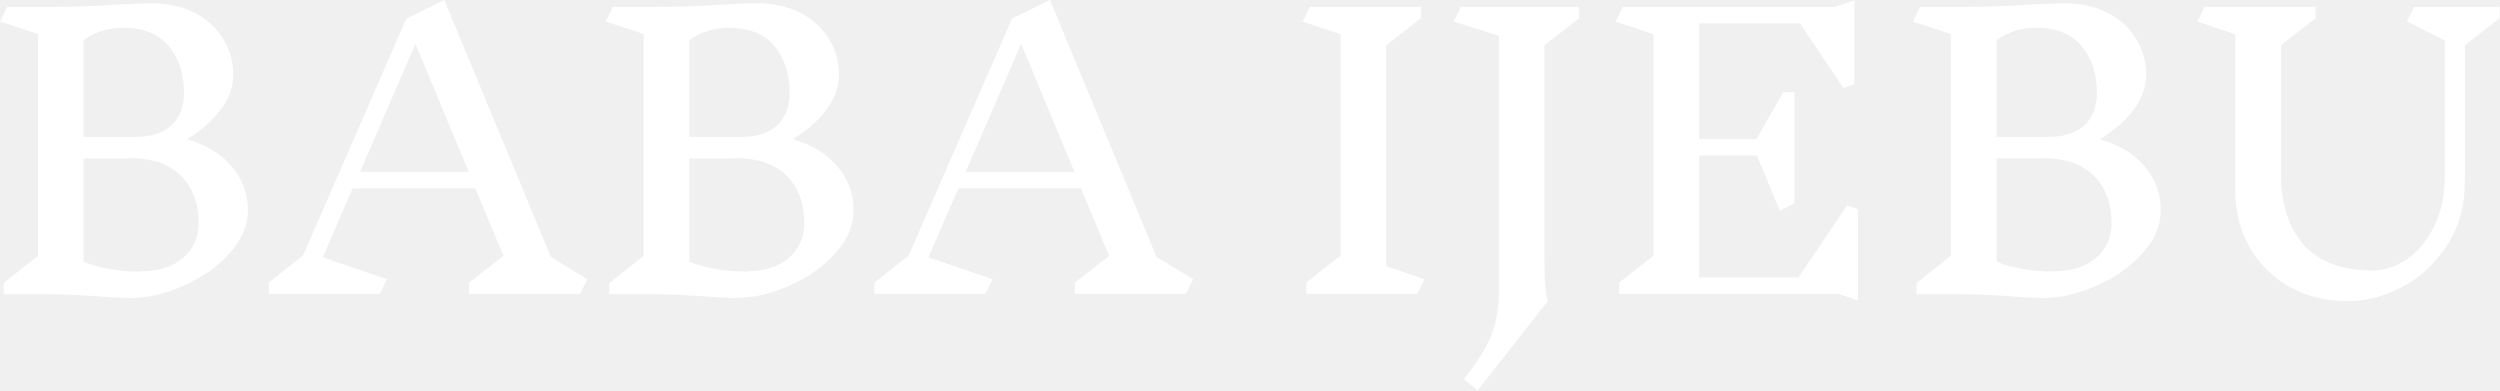
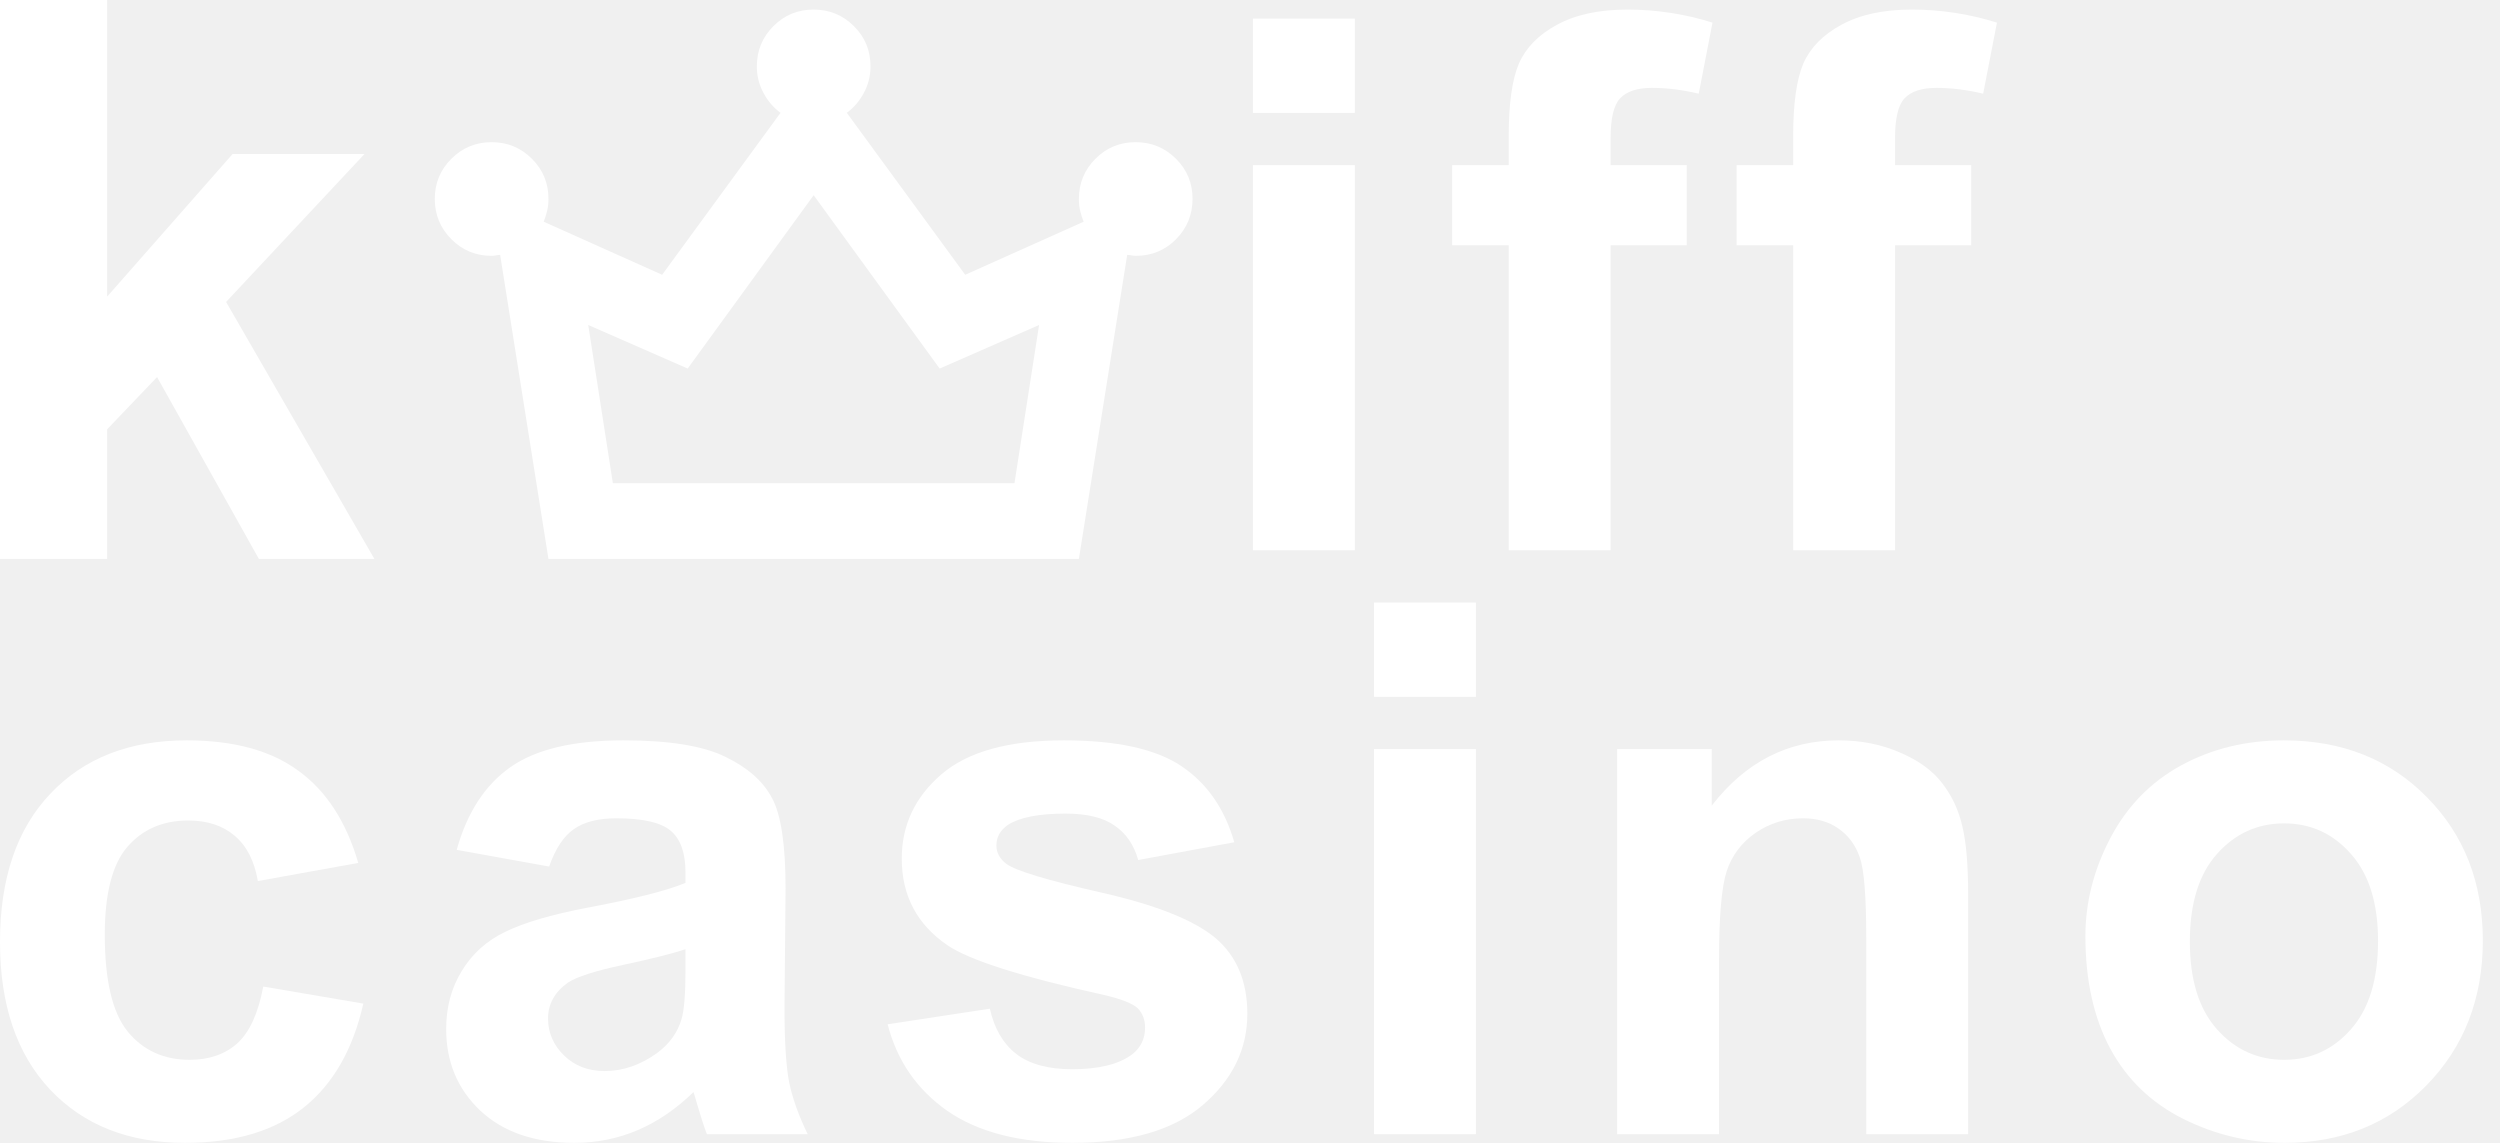
- <svg xmlns="http://www.w3.org/2000/svg" width="205" height="32" viewBox="0 0 205 32" fill="none">
-   <path d="M15.386 11.435C16.923 11.874 18.13 12.612 19.008 13.65C19.886 14.688 20.325 15.885 20.325 17.242C20.325 18.499 19.817 19.687 18.799 20.804C17.801 21.902 16.544 22.78 15.027 23.439C13.53 24.097 12.103 24.426 10.746 24.426C9.749 24.426 8.771 24.376 7.813 24.277C6.216 24.177 4.979 24.127 4.101 24.127H0.299V23.199L3.113 20.984V2.784L0 1.766L0.599 0.569H4.071C5.887 0.569 7.673 0.509 9.429 0.389C10.786 0.309 11.784 0.269 12.423 0.269C13.76 0.269 14.937 0.529 15.955 1.048C16.973 1.567 17.751 2.275 18.29 3.173C18.849 4.051 19.128 5.039 19.128 6.137C19.128 7.134 18.779 8.092 18.08 9.01C17.402 9.908 16.504 10.697 15.386 11.375V11.435ZM15.087 7.633C15.087 6.057 14.668 4.77 13.83 3.772C12.992 2.774 11.744 2.275 10.088 2.275C8.89 2.275 7.813 2.614 6.855 3.293V11.225H11.136C12.373 11.225 13.341 10.916 14.039 10.297C14.738 9.659 15.087 8.761 15.087 7.603V7.633ZM11.585 22.241C13.021 22.241 14.159 21.882 14.997 21.163C15.855 20.445 16.284 19.477 16.284 18.26C16.284 16.703 15.825 15.446 14.907 14.488C14.009 13.53 12.662 13.021 10.866 12.961C10.726 12.982 10.537 12.992 10.297 12.992H6.855V21.463C8.192 22.002 9.769 22.271 11.585 22.271V22.241Z" fill="white" />
-   <path d="M47.567 24.097H38.467V23.169L41.281 20.984L38.976 15.446H28.918L26.464 21.104L31.732 22.9L31.134 24.097H22.034V23.169L24.847 20.954L33.319 1.527L36.432 0L45.173 21.074L48.166 22.9L47.567 24.097ZM34.067 3.592L29.517 14.099H38.437L34.067 3.592Z" fill="white" />
-   <path d="M65.052 11.435C66.589 11.874 67.796 12.612 68.674 13.65C69.553 14.688 69.992 15.885 69.992 17.242C69.992 18.499 69.483 19.687 68.465 20.804C67.467 21.902 66.21 22.78 64.693 23.439C63.197 24.097 61.77 24.426 60.413 24.426C59.415 24.426 58.437 24.376 57.479 24.277C55.883 24.177 54.645 24.127 53.767 24.127H49.966V23.199L52.779 20.984V2.784L49.666 1.766L50.265 0.569H53.737C55.553 0.569 57.339 0.509 59.096 0.389C60.453 0.309 61.45 0.269 62.089 0.269C63.426 0.269 64.603 0.529 65.621 1.048C66.639 1.567 67.417 2.275 67.956 3.173C68.515 4.051 68.794 5.039 68.794 6.137C68.794 7.134 68.445 8.092 67.746 9.01C67.068 9.908 66.17 10.697 65.052 11.375V11.435ZM64.753 7.633C64.753 6.057 64.334 4.77 63.496 3.772C62.658 2.774 61.41 2.275 59.754 2.275C58.557 2.275 57.479 2.614 56.521 3.293V11.225H60.802C62.039 11.225 63.007 10.916 63.705 10.297C64.404 9.659 64.753 8.761 64.753 7.603V7.633ZM61.251 22.241C62.688 22.241 63.825 21.882 64.663 21.163C65.521 20.445 65.951 19.477 65.951 18.26C65.951 16.703 65.492 15.446 64.573 14.488C63.675 13.53 62.328 13.021 60.532 12.961C60.393 12.982 60.203 12.992 59.964 12.992H56.521V21.463C57.858 22.002 59.435 22.271 61.251 22.271V22.241Z" fill="white" />
-   <path d="M97.234 24.097H88.134V23.169L90.947 20.984L88.642 15.446H78.585L76.13 21.104L81.398 22.9L80.8 24.097H71.7V23.169L74.513 20.954L82.985 1.527L86.098 0L94.839 21.074L97.832 22.9L97.234 24.097ZM83.733 3.592L79.183 14.099H88.104L83.733 3.592Z" fill="white" />
-   <path d="M116.212 24.096H107.112V23.169L109.926 20.953V2.813L106.812 1.765L107.411 0.568H116.511V1.496L113.667 3.711V21.821L116.811 22.899L116.212 24.096Z" fill="white" />
-   <path d="M126.647 21.133C126.647 21.931 126.667 22.669 126.707 23.348C126.766 24.007 126.836 24.456 126.916 24.695L121.169 31.999L120.031 31.101C121.169 29.664 121.927 28.447 122.306 27.449C122.705 26.451 122.905 25.224 122.905 23.767V2.933L119.193 1.765L119.792 0.568H129.49V1.496L126.647 3.711V21.133Z" fill="white" />
-   <path d="M150.739 24.096H132.778V23.169L135.592 20.953V2.813L132.479 1.765L133.077 0.568H150.439L152.056 0.029V6.914L151.158 7.214L147.596 1.915H139.334V11.404H144.033L146.219 7.573H147.147V16.673L145.949 17.271L144.063 12.751H139.334V22.749H147.476L151.457 16.852L152.355 17.152V24.635L150.739 24.096Z" fill="white" />
-   <path d="M172.245 11.434C173.782 11.873 174.989 12.612 175.867 13.649C176.745 14.687 177.184 15.884 177.184 17.241C177.184 18.499 176.675 19.686 175.657 20.804C174.66 21.901 173.402 22.779 171.886 23.438C170.389 24.096 168.962 24.426 167.605 24.426C166.607 24.426 165.63 24.376 164.672 24.276C163.075 24.176 161.838 24.126 160.96 24.126H157.158V23.198L159.972 20.983V2.783L156.859 1.765L157.457 0.568H160.93C162.746 0.568 164.532 0.508 166.288 0.389C167.645 0.309 168.643 0.269 169.281 0.269C170.619 0.269 171.796 0.528 172.814 1.047C173.831 1.566 174.61 2.274 175.149 3.172C175.707 4.05 175.987 5.038 175.987 6.136C175.987 7.134 175.638 8.092 174.939 9.01C174.261 9.908 173.363 10.696 172.245 11.374V11.434ZM171.946 7.633C171.946 6.056 171.527 4.769 170.688 3.771C169.85 2.773 168.603 2.274 166.947 2.274C165.749 2.274 164.672 2.614 163.714 3.292V11.225H167.994C169.232 11.225 170.199 10.915 170.898 10.297C171.596 9.658 171.946 8.76 171.946 7.603V7.633ZM168.443 22.241C169.88 22.241 171.018 21.881 171.856 21.163C172.714 20.444 173.143 19.477 173.143 18.259C173.143 16.703 172.684 15.445 171.766 14.488C170.868 13.53 169.521 13.021 167.725 12.961C167.585 12.981 167.396 12.991 167.156 12.991H163.714V21.462C165.051 22.001 166.627 22.27 168.443 22.27V22.241Z" fill="white" />
-   <path d="M202.121 3.711V14.817C202.121 16.912 201.612 18.708 200.595 20.205C199.597 21.702 198.359 22.829 196.883 23.587C195.406 24.326 193.959 24.695 192.542 24.695C190.766 24.695 189.17 24.306 187.753 23.528C186.356 22.729 185.258 21.642 184.46 20.265C183.682 18.868 183.293 17.301 183.293 15.565V2.813L180.179 1.765L180.778 0.568H189.878V1.496L187.034 3.711V14.128C187.034 16.663 187.653 18.638 188.89 20.055C190.148 21.472 192.043 22.181 194.578 22.181C195.516 22.181 196.434 21.881 197.332 21.283C198.25 20.664 198.998 19.766 199.577 18.588C200.175 17.411 200.475 16.024 200.475 14.428V3.322L197.362 1.765L197.96 0.568H204.965V1.496L202.121 3.711Z" fill="white" />
+ <svg xmlns="http://www.w3.org/2000/svg" width="105" height="48" viewBox="0 0 105 48" fill="none">
+   <path d="M23.035 23.475L21.006 10.705C20.953 10.705 20.893 10.712 20.826 10.726C20.76 10.74 20.7 10.746 20.648 10.745C19.985 10.745 19.422 10.513 18.958 10.048C18.495 9.583 18.262 9.02 18.261 8.358C18.26 7.696 18.493 7.133 18.958 6.668C19.424 6.203 19.987 5.971 20.648 5.971C21.309 5.971 21.873 6.203 22.34 6.668C22.806 7.133 23.038 7.696 23.035 8.358C23.035 8.544 23.015 8.716 22.975 8.875C22.934 9.034 22.888 9.18 22.836 9.313L27.809 11.541L32.782 4.738C32.49 4.526 32.251 4.247 32.066 3.902C31.88 3.558 31.787 3.186 31.787 2.789C31.787 2.126 32.019 1.562 32.484 1.097C32.949 0.632 33.512 0.401 34.174 0.402C34.836 0.403 35.4 0.635 35.865 1.099C36.331 1.562 36.563 2.126 36.561 2.789C36.561 3.186 36.468 3.558 36.282 3.902C36.097 4.247 35.858 4.526 35.566 4.738L40.539 11.541L45.512 9.313C45.459 9.18 45.412 9.034 45.372 8.875C45.331 8.716 45.312 8.544 45.313 8.358C45.313 7.695 45.545 7.131 46.01 6.667C46.474 6.202 47.038 5.97 47.7 5.971C48.362 5.972 48.925 6.205 49.391 6.668C49.857 7.132 50.089 7.695 50.087 8.358C50.084 9.021 49.853 9.585 49.391 10.05C48.93 10.514 48.366 10.746 47.7 10.745C47.647 10.745 47.587 10.739 47.522 10.726C47.456 10.713 47.396 10.706 47.342 10.705L45.313 23.475H23.035ZM25.74 20.293H42.608L43.642 13.649L39.465 15.479L34.174 8.199L28.883 15.479L24.706 13.649L25.74 20.293Z" fill="white" />
+   <path d="M0 23.475V0H4.5V12.458L9.768 6.469H15.308L9.496 12.682L15.725 23.475H10.873L6.597 15.837L4.5 18.031V23.475H0Z" fill="white" />
+   <path d="M52.623 4.742V0.782H56.903V4.742H52.623ZM52.623 23.11V6.935H56.903V23.11H52.623Z" fill="white" />
+   <path d="M60.99 6.935H63.366V5.717C63.366 4.356 63.508 3.341 63.793 2.671C64.087 2.001 64.62 1.458 65.392 1.041C66.174 0.615 67.159 0.402 68.347 0.402C69.565 0.402 70.758 0.584 71.925 0.95L71.347 3.935C70.666 3.773 70.012 3.691 69.382 3.691C68.763 3.691 68.316 3.839 68.042 4.133C67.778 4.417 67.646 4.971 67.646 5.793V6.935H70.844V10.301H67.646V23.11H63.366V10.301H60.99V6.935Z" fill="white" />
+   <path d="M72.937 6.935H75.313V5.717C75.313 4.356 75.455 3.341 75.739 2.671C76.034 2.001 76.567 1.458 77.338 1.041C78.12 0.615 79.105 0.402 80.293 0.402C81.511 0.402 82.704 0.584 83.872 0.95L83.293 3.935C82.613 3.773 81.958 3.691 81.329 3.691C80.709 3.691 80.262 3.839 79.988 4.133C79.724 4.417 79.592 4.971 79.592 5.793V6.935H82.791V10.301H79.592V23.11H75.313V10.301H72.937V6.935Z" fill="white" />
+   <path d="M15.047 36.242L10.829 37.004C10.686 36.161 10.361 35.527 9.854 35.1C9.356 34.674 8.706 34.461 7.904 34.461C6.838 34.461 5.985 34.831 5.346 35.572C4.716 36.303 4.401 37.532 4.401 39.258C4.401 41.177 4.721 42.532 5.361 43.324C6.011 44.116 6.879 44.512 7.965 44.512C8.778 44.512 9.443 44.284 9.96 43.827C10.478 43.36 10.844 42.563 11.057 41.436L15.26 42.152C14.824 44.081 13.986 45.538 12.748 46.523C11.509 47.508 9.849 48 7.767 48C5.402 48 3.513 47.254 2.102 45.761C0.701 44.269 0 42.203 0 39.563C0 36.892 0.706 34.816 2.117 33.334C3.528 31.841 5.437 31.095 7.843 31.095C9.813 31.095 11.377 31.521 12.534 32.374C13.702 33.217 14.54 34.506 15.047 36.242Z" fill="white" />
+   <path d="M23.064 36.395L19.181 35.694C19.617 34.131 20.369 32.973 21.435 32.222C22.501 31.47 24.085 31.095 26.186 31.095C28.095 31.095 29.517 31.323 30.451 31.78C31.385 32.227 32.04 32.8 32.415 33.501C32.801 34.191 32.994 35.466 32.994 37.324L32.949 42.319C32.949 43.741 33.014 44.792 33.147 45.472C33.289 46.142 33.547 46.863 33.923 47.635H29.689C29.578 47.35 29.441 46.929 29.278 46.37C29.207 46.117 29.156 45.949 29.126 45.868C28.395 46.578 27.613 47.112 26.78 47.467C25.948 47.822 25.059 48 24.115 48C22.45 48 21.135 47.548 20.171 46.645C19.216 45.741 18.739 44.599 18.739 43.218C18.739 42.304 18.957 41.492 19.394 40.781C19.83 40.06 20.44 39.512 21.221 39.136C22.013 38.75 23.151 38.415 24.633 38.131C26.633 37.755 28.019 37.405 28.791 37.08V36.654C28.791 35.831 28.588 35.248 28.181 34.902C27.775 34.547 27.009 34.369 25.882 34.369C25.12 34.369 24.526 34.522 24.1 34.826C23.673 35.12 23.328 35.643 23.064 36.395ZM28.791 39.867C28.242 40.05 27.374 40.268 26.186 40.522C24.998 40.776 24.222 41.025 23.856 41.268C23.298 41.664 23.018 42.167 23.018 42.776C23.018 43.375 23.242 43.893 23.689 44.33C24.135 44.766 24.704 44.984 25.394 44.984C26.166 44.984 26.902 44.731 27.603 44.223C28.121 43.837 28.461 43.365 28.623 42.807C28.735 42.441 28.791 41.746 28.791 40.72V39.867Z" fill="white" />
+   <path d="M37.28 43.02L41.575 42.365C41.758 43.197 42.128 43.832 42.687 44.269C43.245 44.695 44.027 44.908 45.032 44.908C46.139 44.908 46.971 44.705 47.53 44.299C47.905 44.015 48.093 43.634 48.093 43.157C48.093 42.832 47.992 42.563 47.788 42.35C47.575 42.147 47.098 41.959 46.357 41.786C42.905 41.025 40.717 40.329 39.793 39.7C38.514 38.827 37.874 37.613 37.874 36.06C37.874 34.659 38.427 33.481 39.534 32.526C40.641 31.572 42.356 31.095 44.682 31.095C46.895 31.095 48.54 31.455 49.616 32.176C50.692 32.897 51.434 33.963 51.84 35.374L47.804 36.121C47.631 35.491 47.301 35.009 46.814 34.674C46.337 34.339 45.651 34.171 44.758 34.171C43.631 34.171 42.824 34.329 42.336 34.643C42.011 34.867 41.849 35.156 41.849 35.511C41.849 35.816 41.991 36.075 42.275 36.288C42.661 36.572 43.991 36.974 46.266 37.491C48.55 38.009 50.144 38.644 51.048 39.395C51.941 40.157 52.388 41.218 52.388 42.578C52.388 44.06 51.769 45.335 50.53 46.401C49.291 47.467 47.459 48 45.032 48C42.829 48 41.082 47.553 39.793 46.66C38.514 45.766 37.676 44.553 37.28 43.02Z" fill="white" />
+   <path d="M57.709 29.267V25.307H61.989V29.267H57.709ZM57.709 47.635V31.46H61.989V47.635H57.709Z" fill="white" />
+   <path d="M82.662 47.635H78.382V39.38C78.382 37.633 78.291 36.507 78.108 35.999C77.925 35.481 77.626 35.08 77.21 34.796C76.804 34.511 76.311 34.369 75.732 34.369C74.991 34.369 74.326 34.572 73.737 34.978C73.148 35.385 72.742 35.923 72.519 36.593C72.306 37.263 72.199 38.502 72.199 40.309V47.635H67.919V31.46H71.894V33.836C73.306 32.009 75.083 31.095 77.225 31.095C78.169 31.095 79.032 31.267 79.814 31.613C80.596 31.948 81.185 32.379 81.581 32.907C81.987 33.435 82.266 34.034 82.418 34.704C82.581 35.374 82.662 36.334 82.662 37.583V47.635Z" fill="white" />
+   <path d="M87.587 39.319C87.587 37.898 87.938 36.522 88.638 35.192C89.339 33.861 90.329 32.846 91.608 32.146C92.898 31.445 94.334 31.095 95.918 31.095C98.365 31.095 100.37 31.892 101.934 33.486C103.498 35.07 104.279 37.075 104.279 39.502C104.279 41.949 103.487 43.979 101.904 45.594C100.33 47.198 98.345 48 95.949 48C94.466 48 93.05 47.665 91.7 46.995C90.359 46.325 89.339 45.345 88.638 44.055C87.938 42.756 87.587 41.177 87.587 39.319ZM91.974 39.547C91.974 41.152 92.354 42.38 93.116 43.233C93.877 44.086 94.817 44.512 95.933 44.512C97.05 44.512 97.984 44.086 98.736 43.233C99.497 42.38 99.878 41.141 99.878 39.517C99.878 37.933 99.497 36.715 98.736 35.862C97.984 35.009 97.05 34.582 95.933 34.582C94.817 34.582 93.877 35.009 93.116 35.862C92.354 36.715 91.974 37.943 91.974 39.547Z" fill="white" />
</svg>
